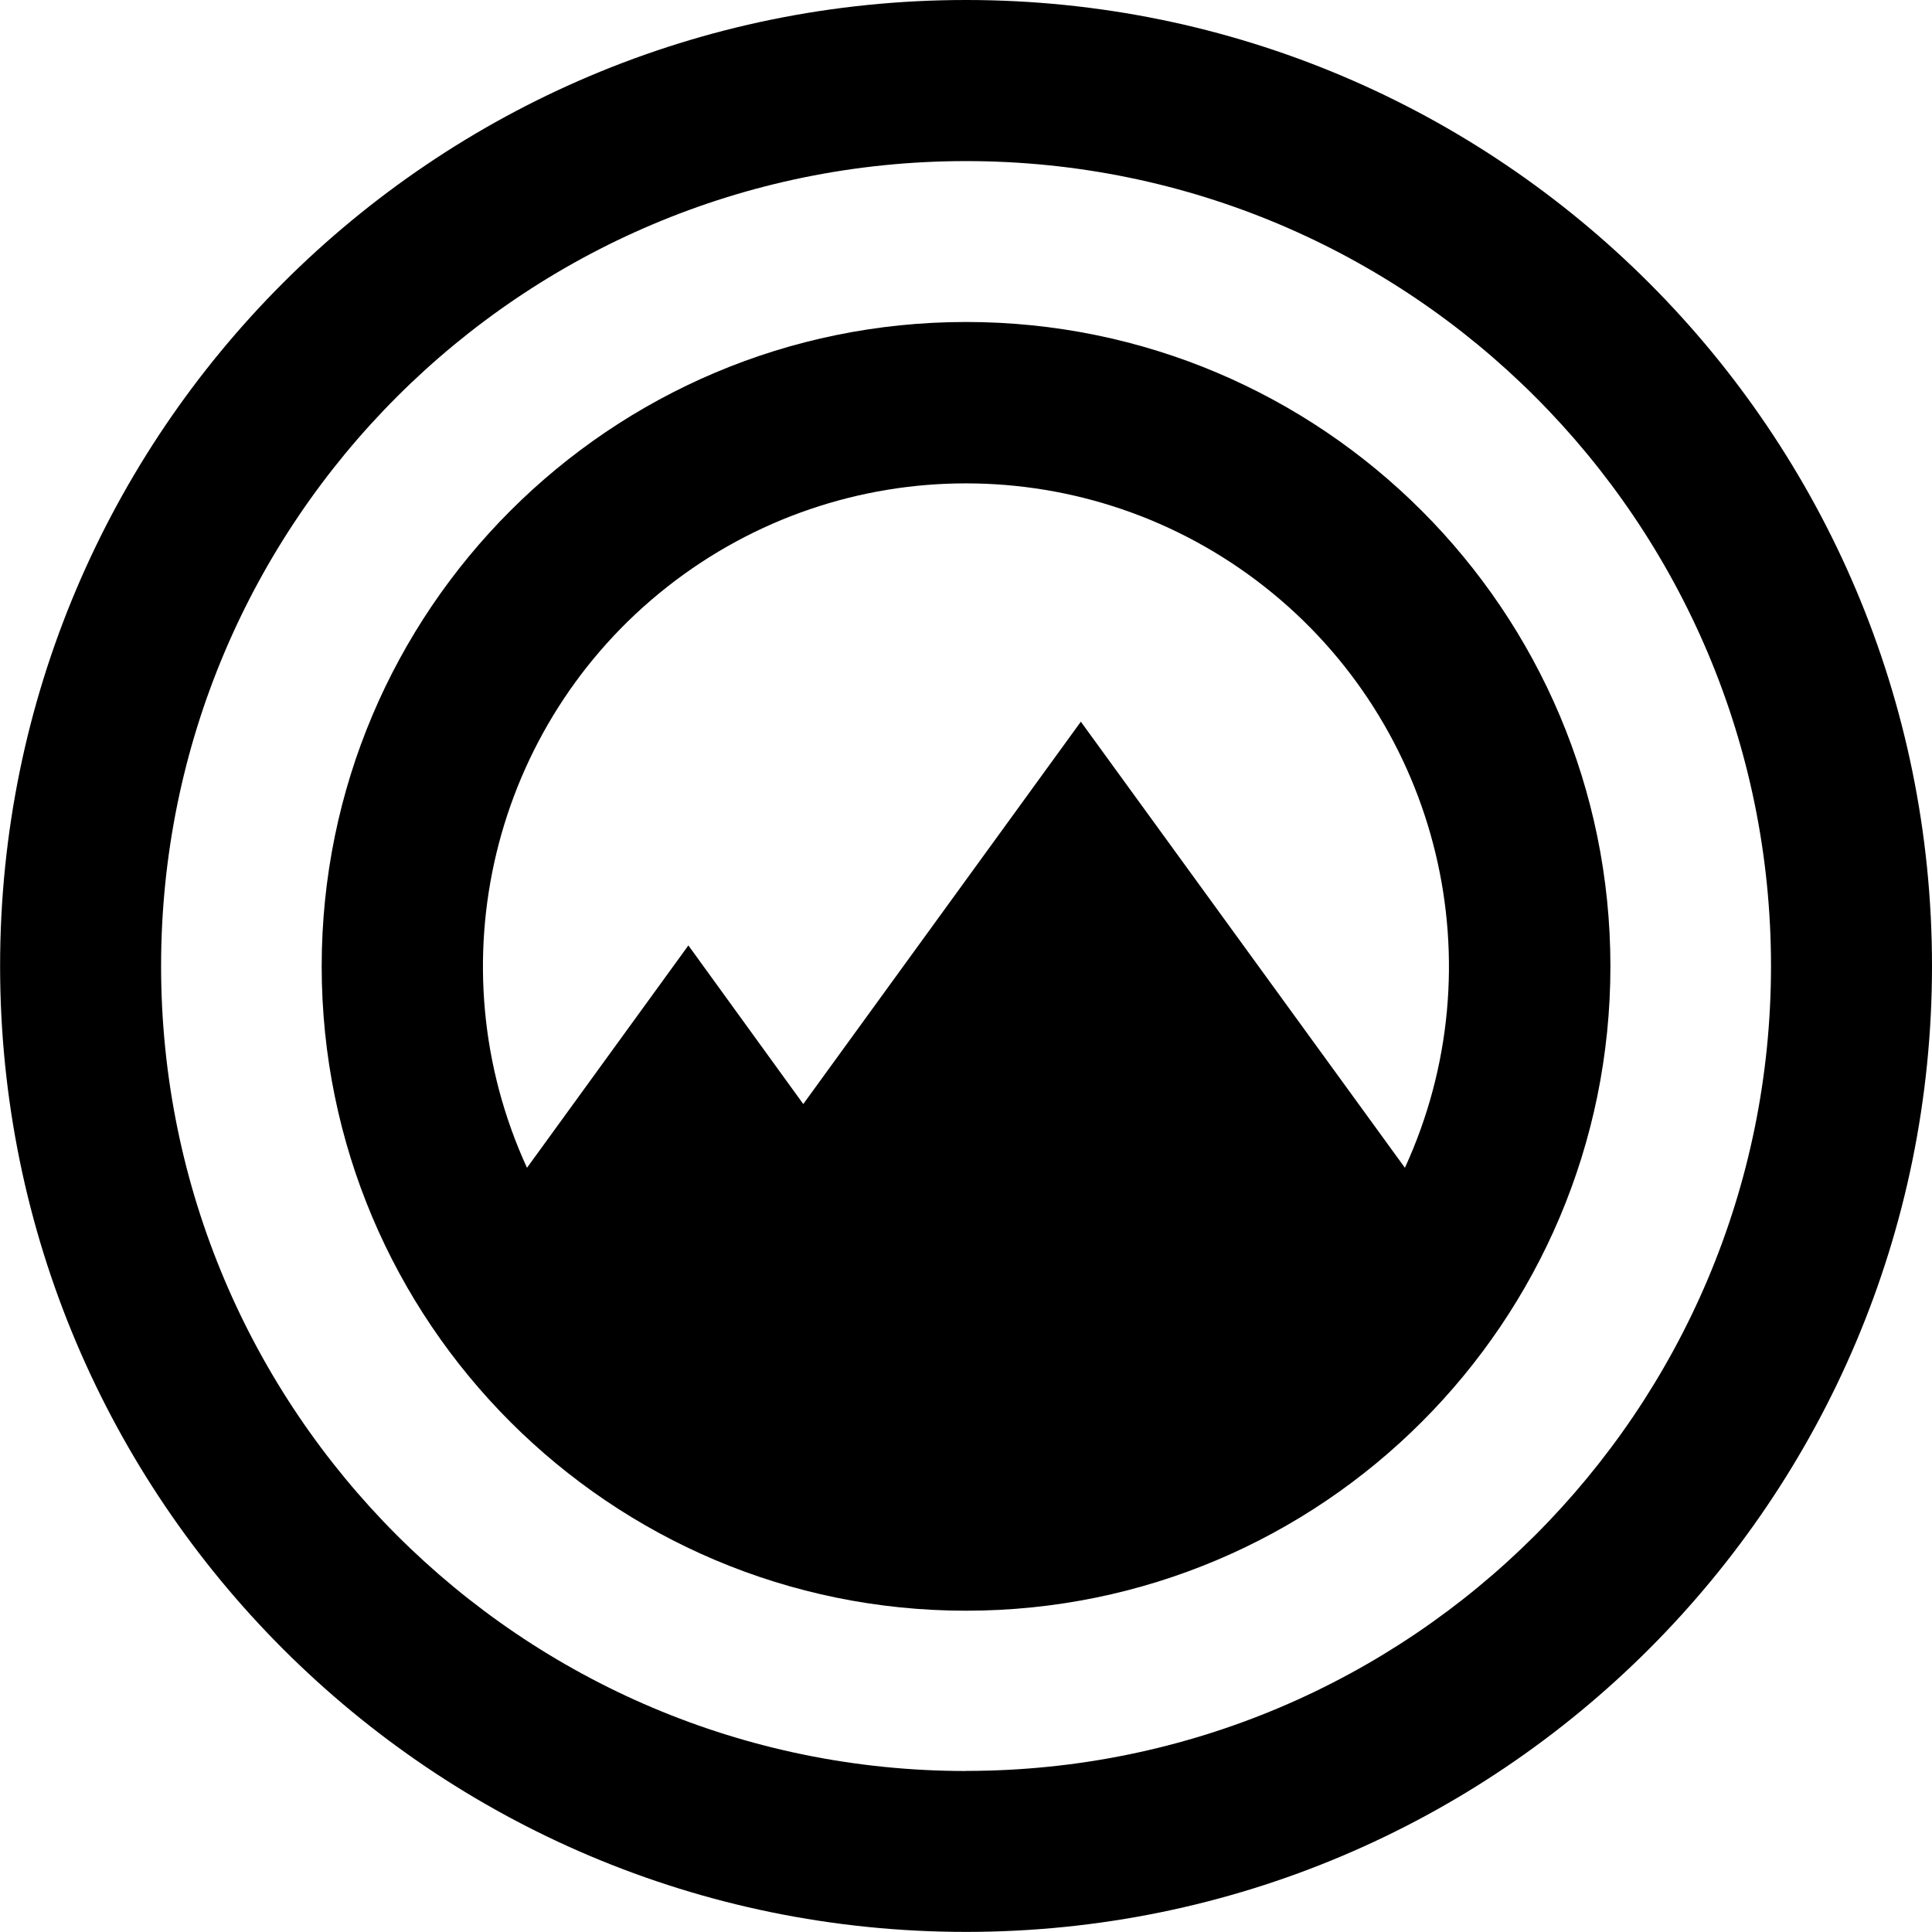
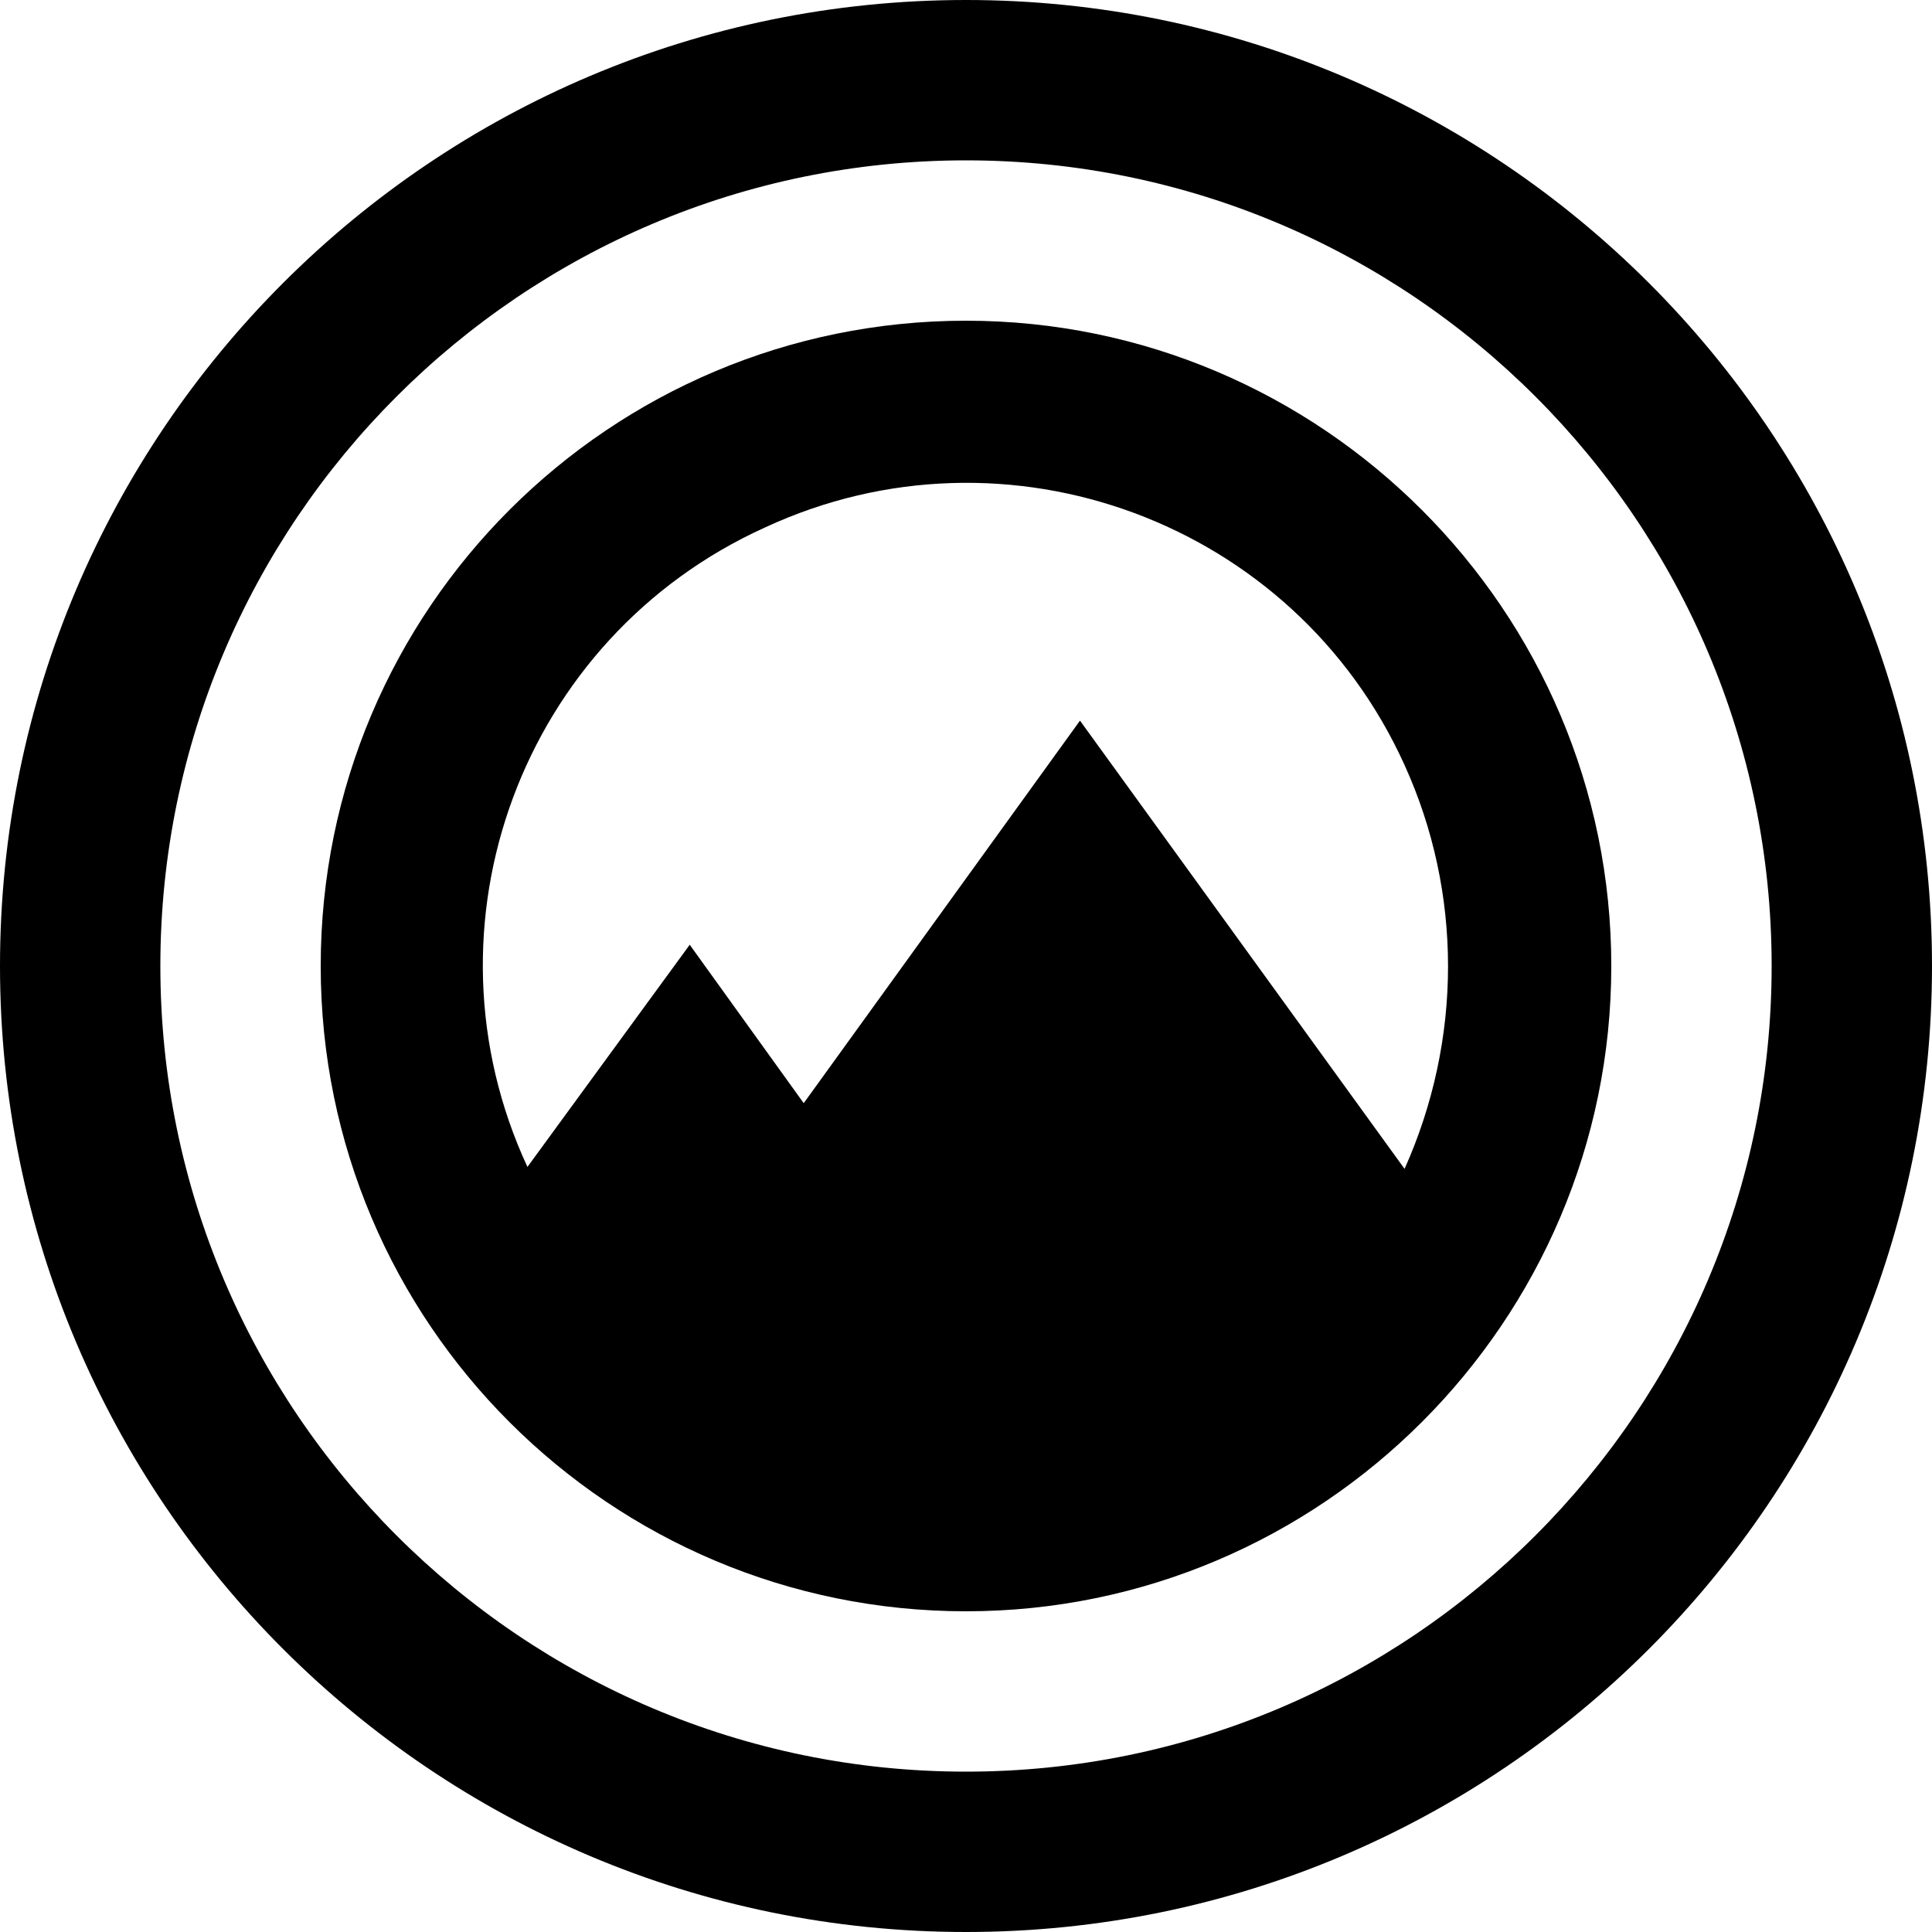
- <svg xmlns="http://www.w3.org/2000/svg" id="Layer_1" data-name="Layer 1" viewBox="0 0 194.89 194.89">
-   <path d="M420.95,200.2a97.44,97.44,0,1,0,97.44,97.44A97.44,97.44,0,0,0,420.95,200.2Zm0,178.65a81.2,81.2,0,1,1,81.2-81.2A81.2,81.2,0,0,1,420.95,378.84Z" transform="translate(-323.5 -200.2)" />
-   <path d="M420.95,232.68a65,65,0,1,0,65,65A65,65,0,0,0,420.95,232.68ZM432.53,273l-28,38.57-11.59-16L376.66,318a48.72,48.72,0,1,1,88.56,0Z" transform="translate(-323.5 -200.2)" />
+ <svg xmlns="http://www.w3.org/2000/svg" version="1.1" id="Layer_1" x="0px" y="0px" viewBox="0 0 100 100" style="enable-background:new 0 0 100 100;" xml:space="preserve">
+   <path d="M50,0C22.4,0,0,22.4,0,50s22.4,50,50,50s50-22.4,50-50S77.6,0,50,0C50,0,50,0,50,0z M50,91.7C27,91.7,8.3,73,8.3,50  S27,8.3,50,8.3C73,8.3,91.7,27,91.7,50C91.7,73,73,91.7,50,91.7L50,91.7z" />
+   <path d="M50,16.6c-18.4,0-33.4,14.9-33.4,33.4S31.6,83.4,50,83.4S83.4,68.4,83.4,50S68.4,16.6,50,16.6L50,16.6z M55.9,37.3  L41.6,57.1l-5.9-8.2l-8.4,11.5C21.5,47.9,27,33,39.6,27.3C52.1,21.5,67,27,72.7,39.6c3,6.6,3,14.2,0,20.9L55.9,37.3z" />
</svg>
